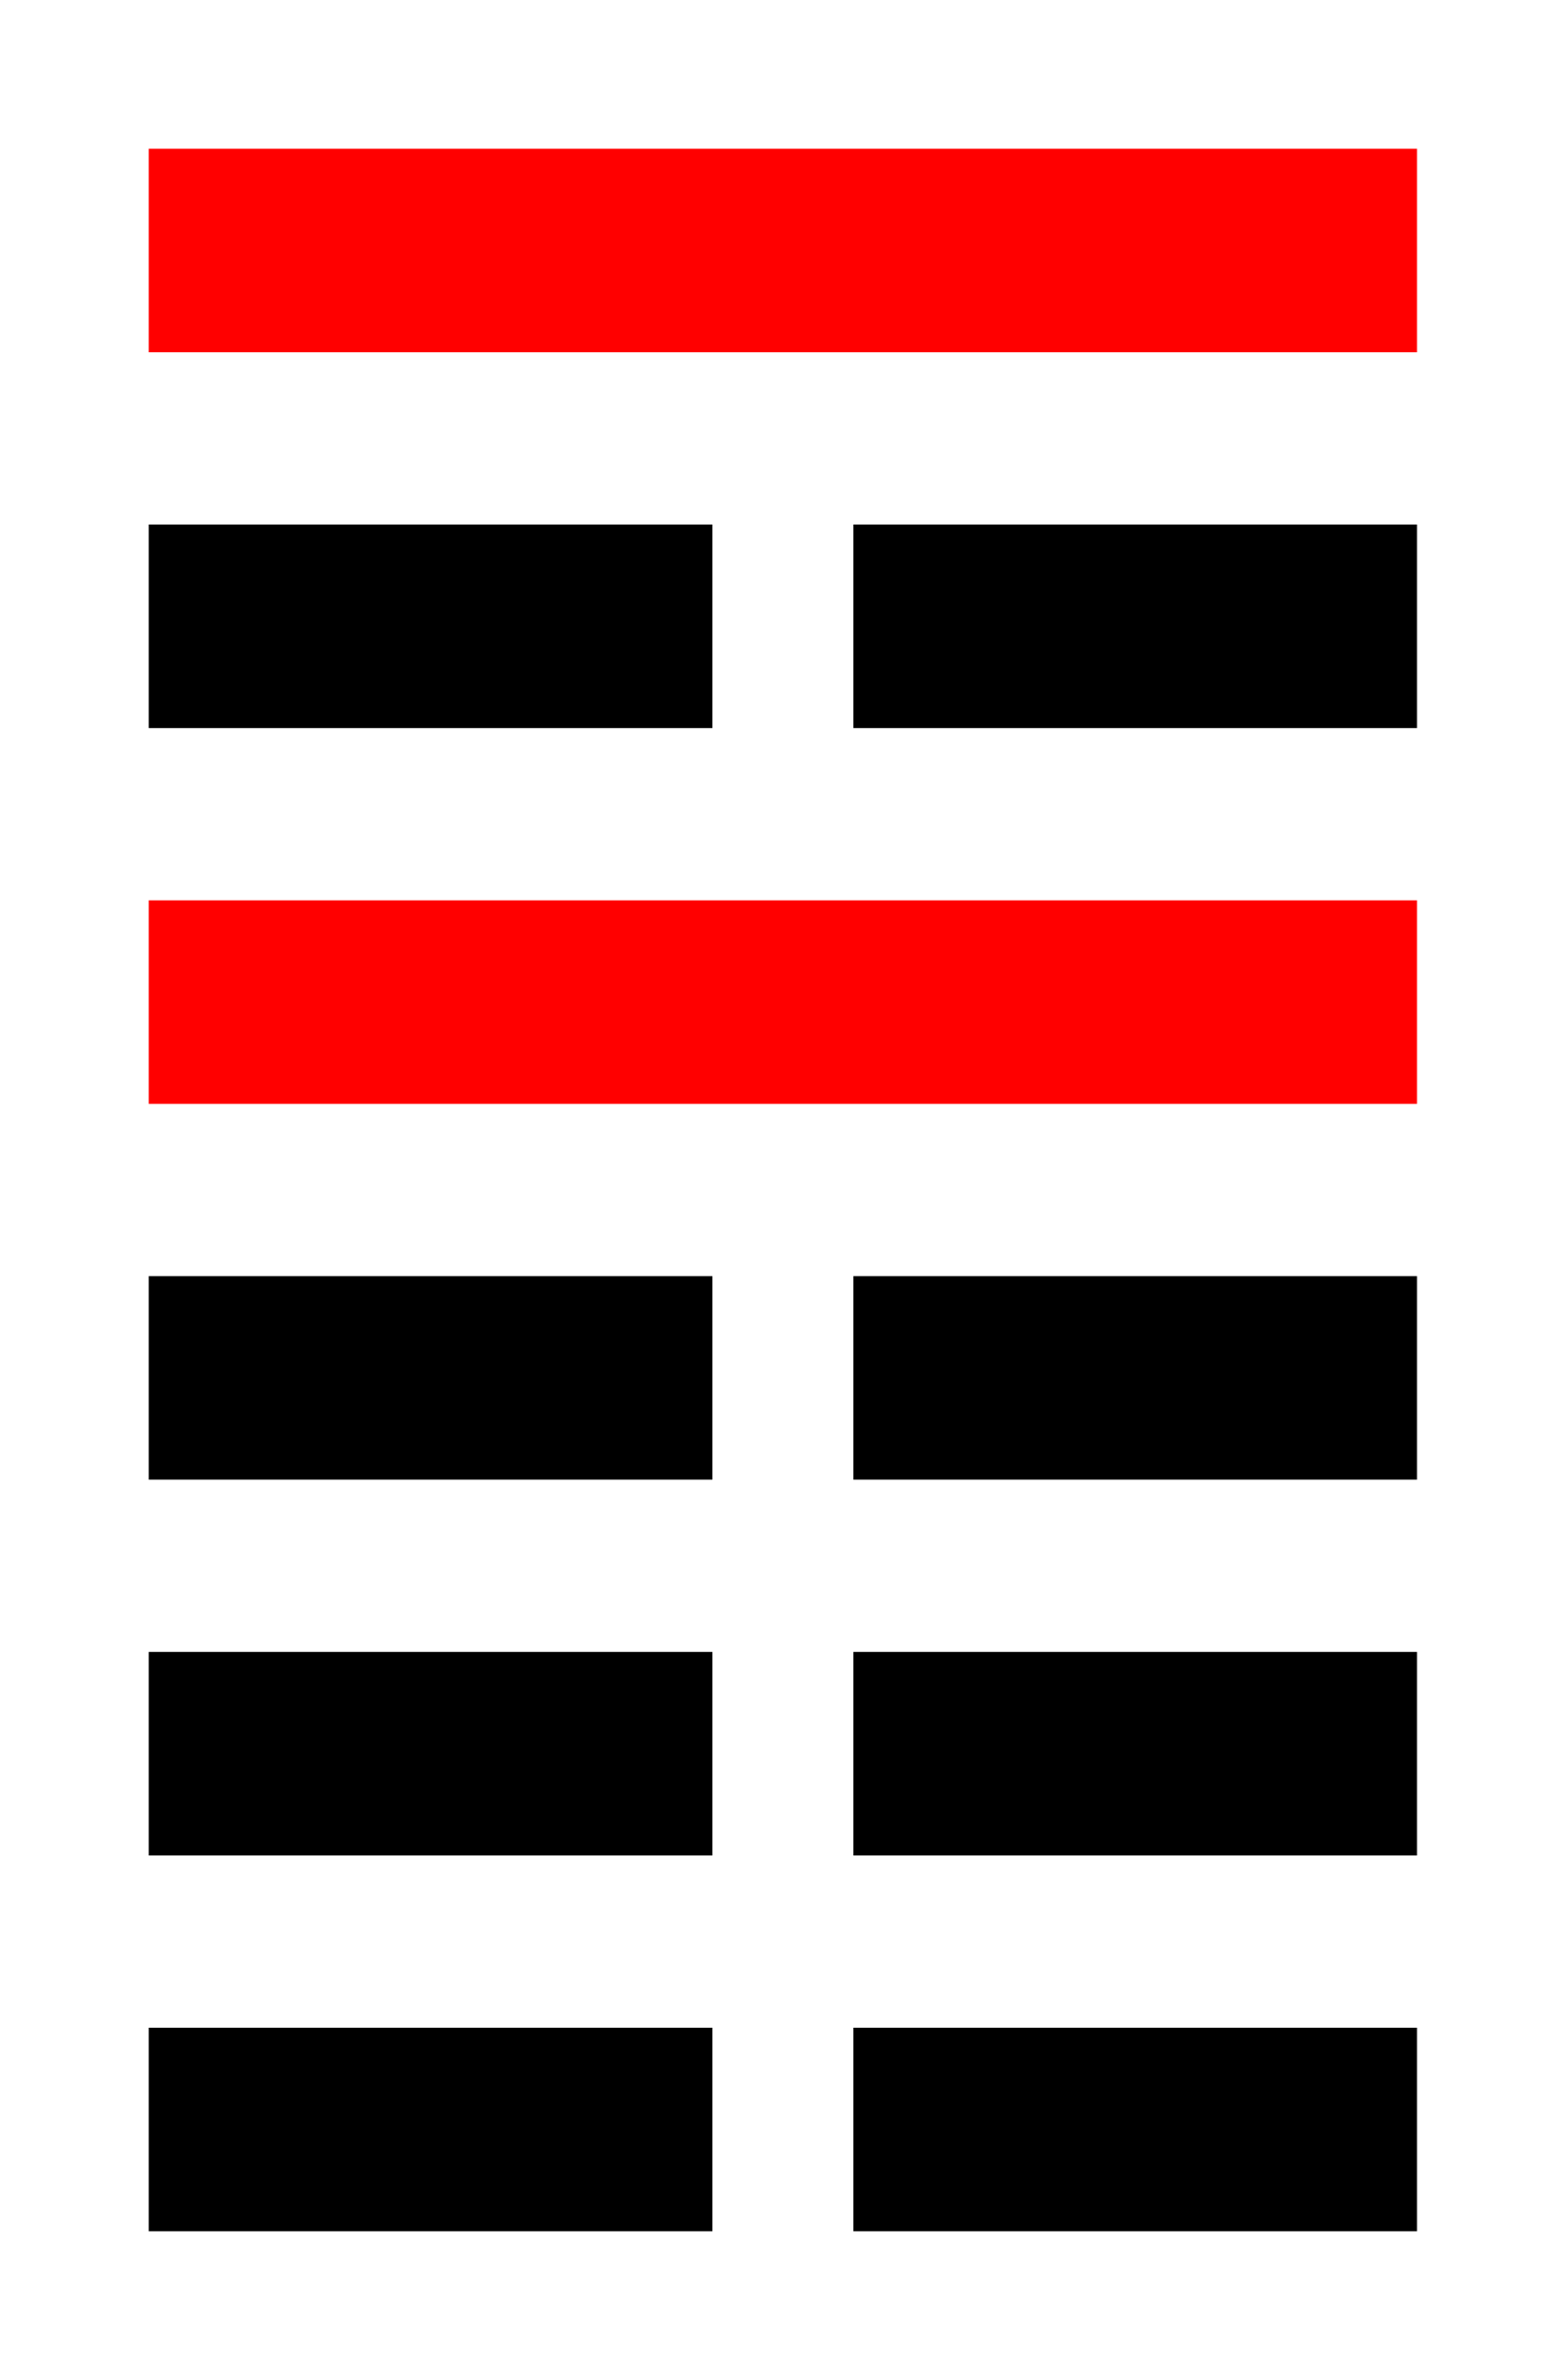
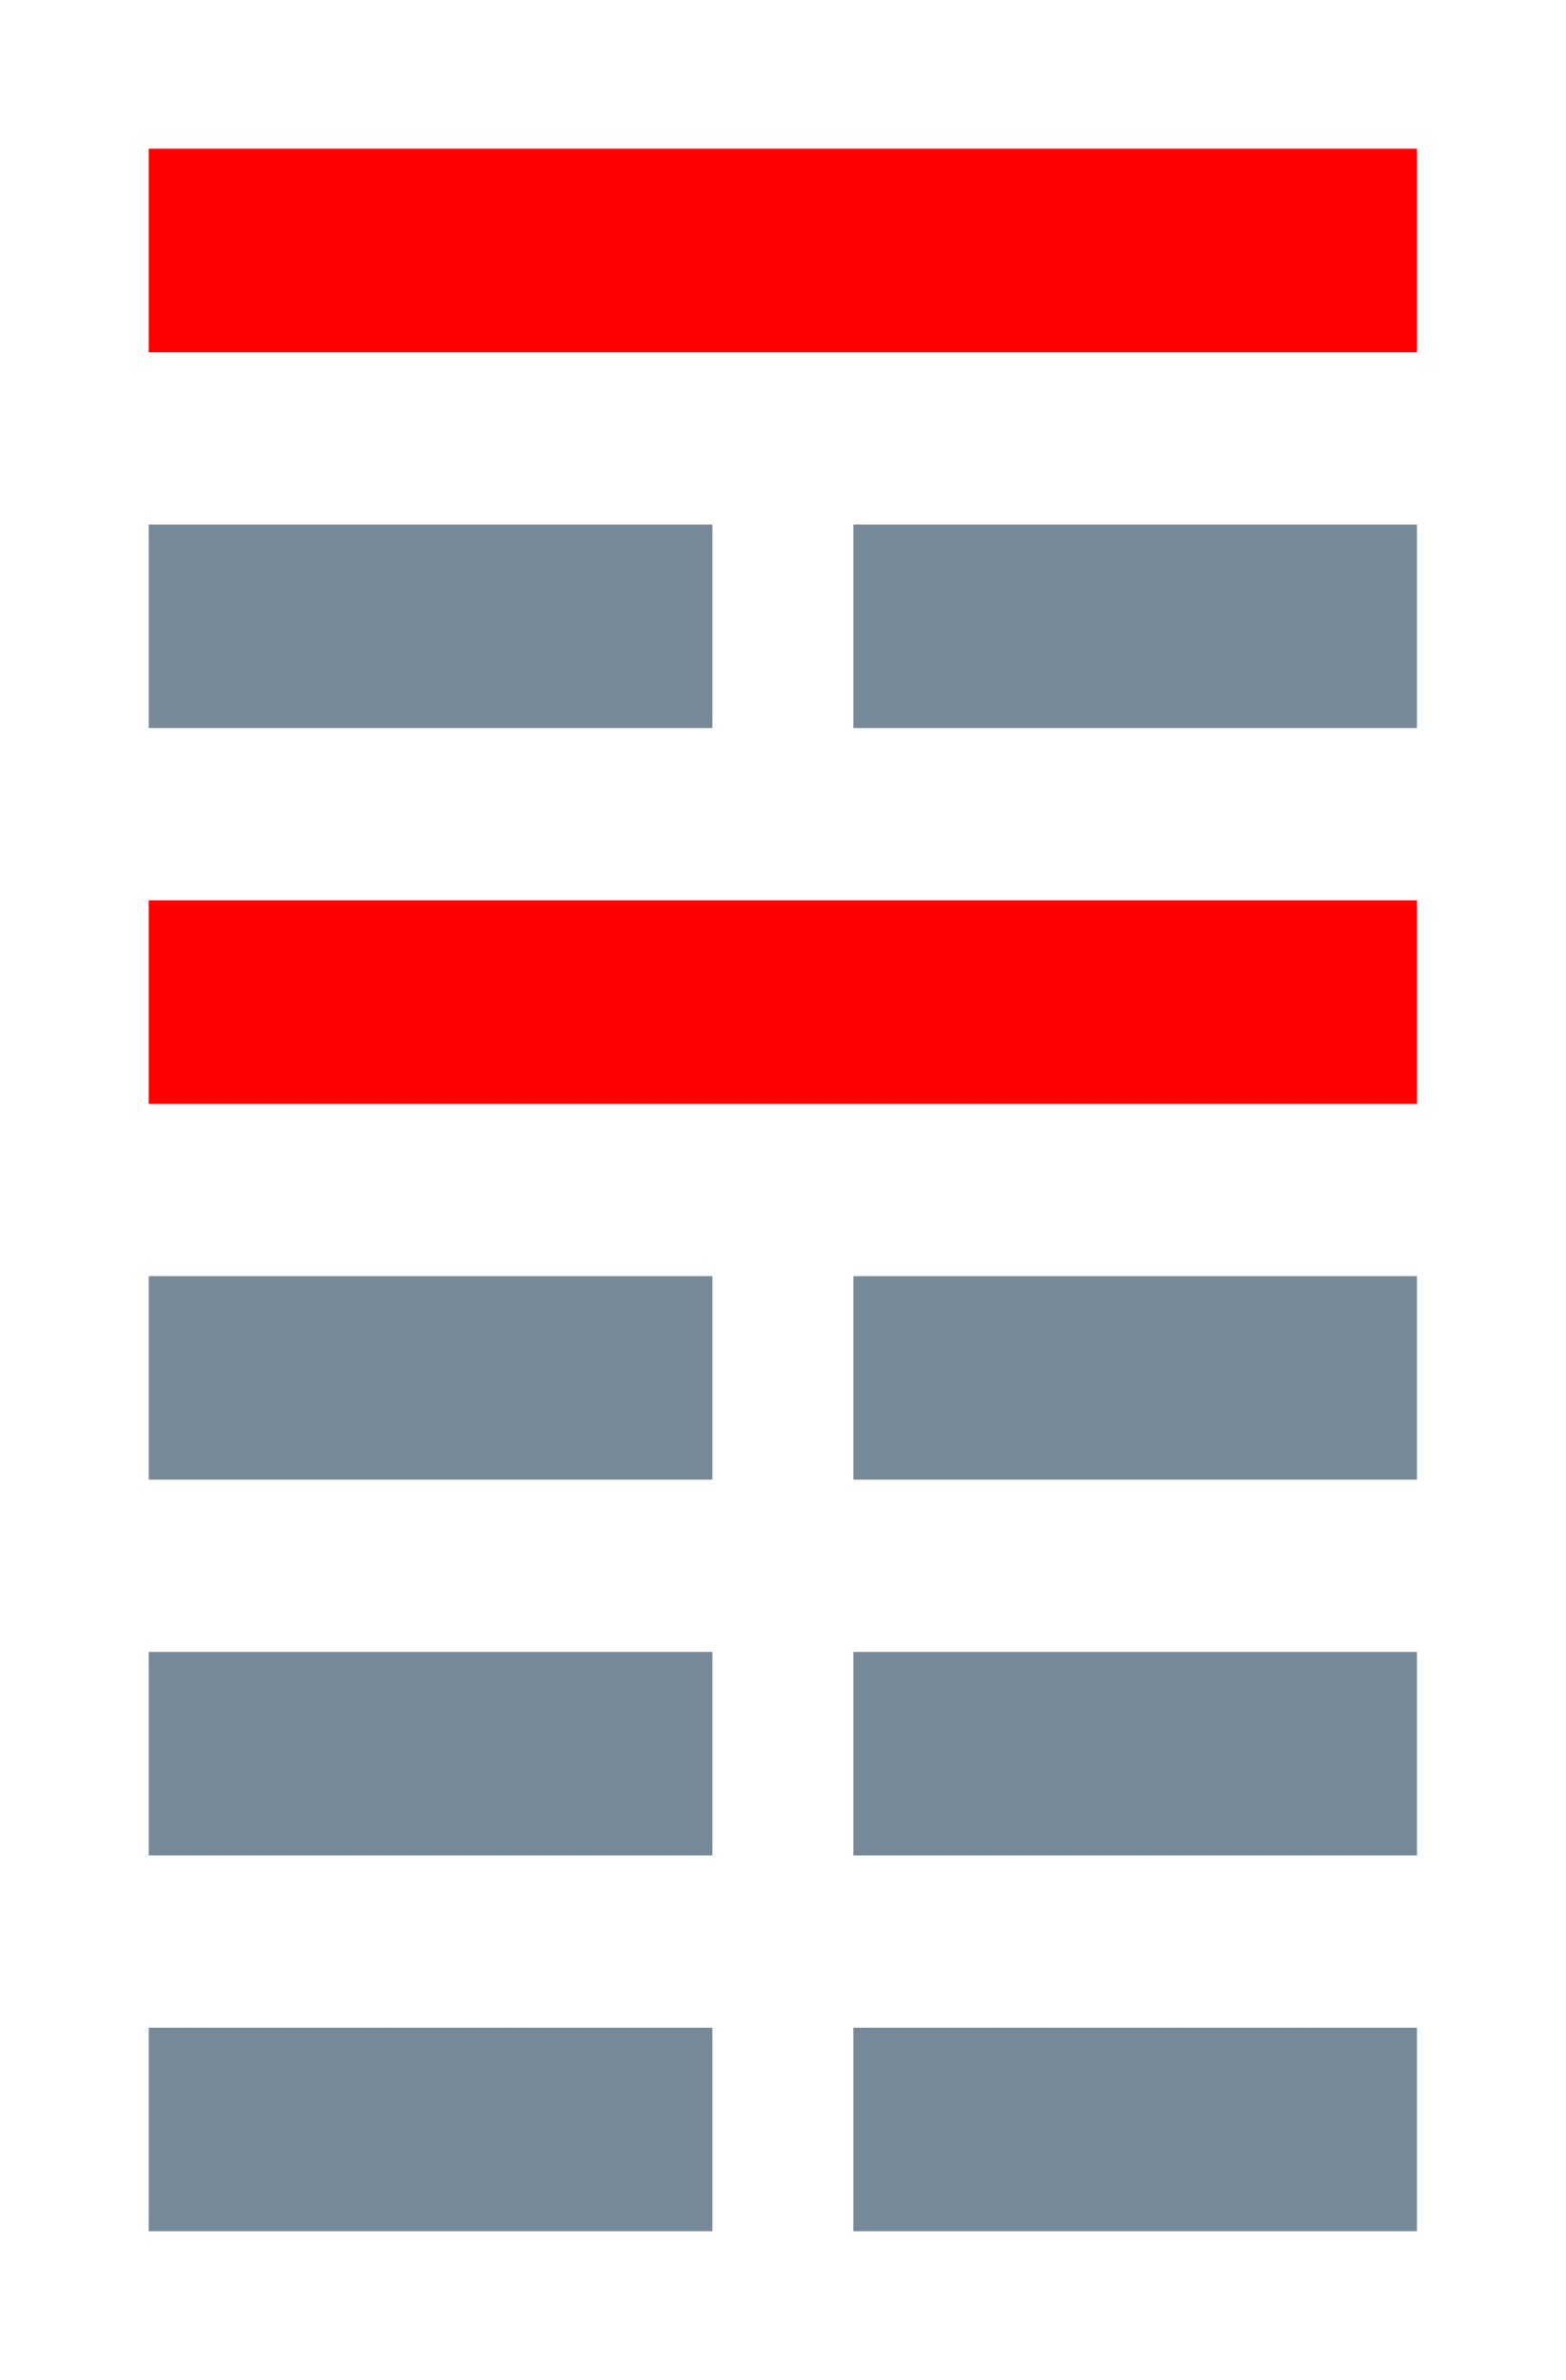
<svg xmlns="http://www.w3.org/2000/svg" width="100" height="152">
  <g>
-     <rect stroke="#000" height="12" width="35" y="34" x="10" fill="#000" />
+     <rect stroke="#778899" height="12" width="35" y="34" x="10" fill="#778899" />
    <rect stroke="#ff0000" height="12" width="80" y="10" x="10" fill="#ff0000" />
    <rect stroke="#ff0000" height="12" width="80" y="58" x="10" fill="#ff0000" />
-     <rect stroke="#000" height="12" width="35" y="34" x="55" fill="#000" />
-     <rect stroke="#000" id="svg_3" height="12" width="35" y="106" x="10" fill="#000" />
-     <rect stroke="#000" id="svg_10" height="12" width="35" y="106" x="55" fill="#000" />
-     <rect stroke="#000" id="svg_11" height="12" width="35" y="82" x="55" fill="#000" />
-     <rect stroke="#000" id="svg_12" height="12" width="35" y="82" x="10" fill="#000" />
-     <rect stroke="#000" id="svg_13" height="12" width="35" y="130" x="10" fill="#000" />
-     <rect stroke="#000" id="svg_14" height="12" width="35" y="130" x="55" fill="#000" />
+     <rect stroke="#778899" height="12" width="35" y="34" x="55" fill="#778899" />
+     <rect stroke="#778899" id="svg_3" height="12" width="35" y="106" x="10" fill="#778899" />
+     <rect stroke="#778899" id="svg_10" height="12" width="35" y="106" x="55" fill="#778899" />
+     <rect stroke="#778899" id="svg_11" height="12" width="35" y="82" x="55" fill="#778899" />
+     <rect stroke="#778899" id="svg_12" height="12" width="35" y="82" x="10" fill="#778899" />
+     <rect stroke="#778899" id="svg_13" height="12" width="35" y="130" x="10" fill="#778899" />
+     <rect stroke="#778899" id="svg_14" height="12" width="35" y="130" x="55" fill="#778899" />
  </g>
</svg>
